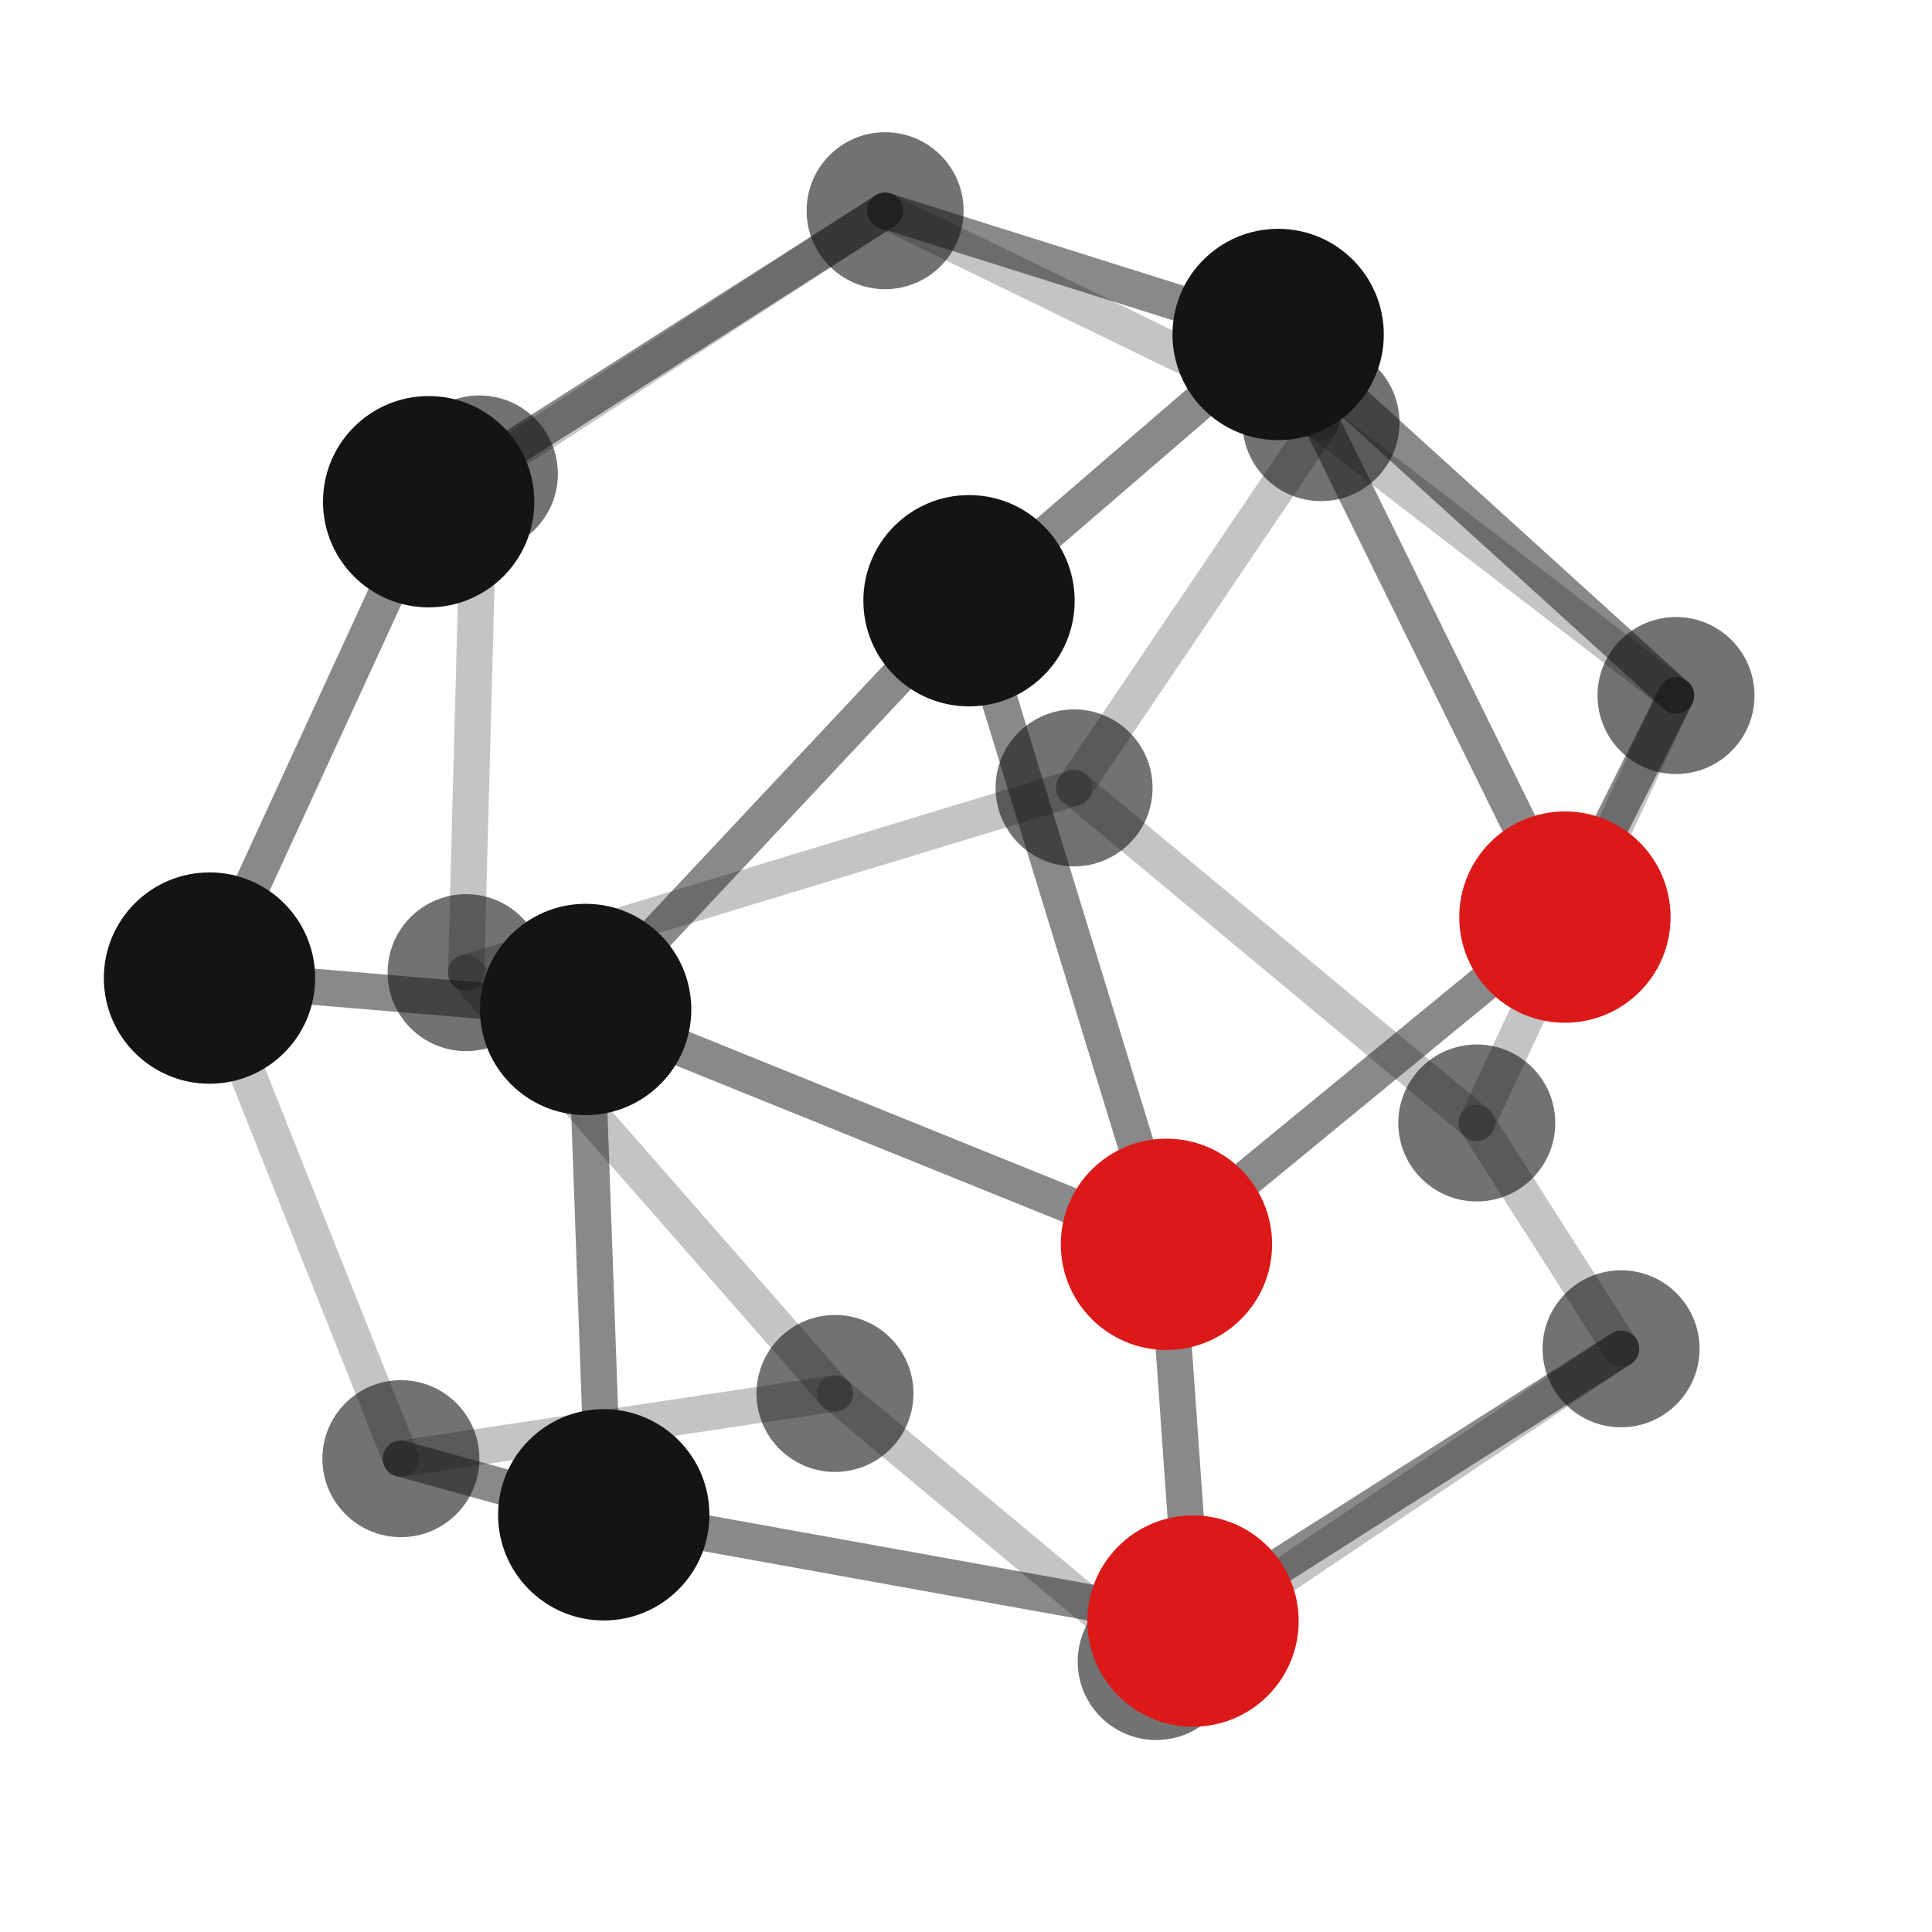
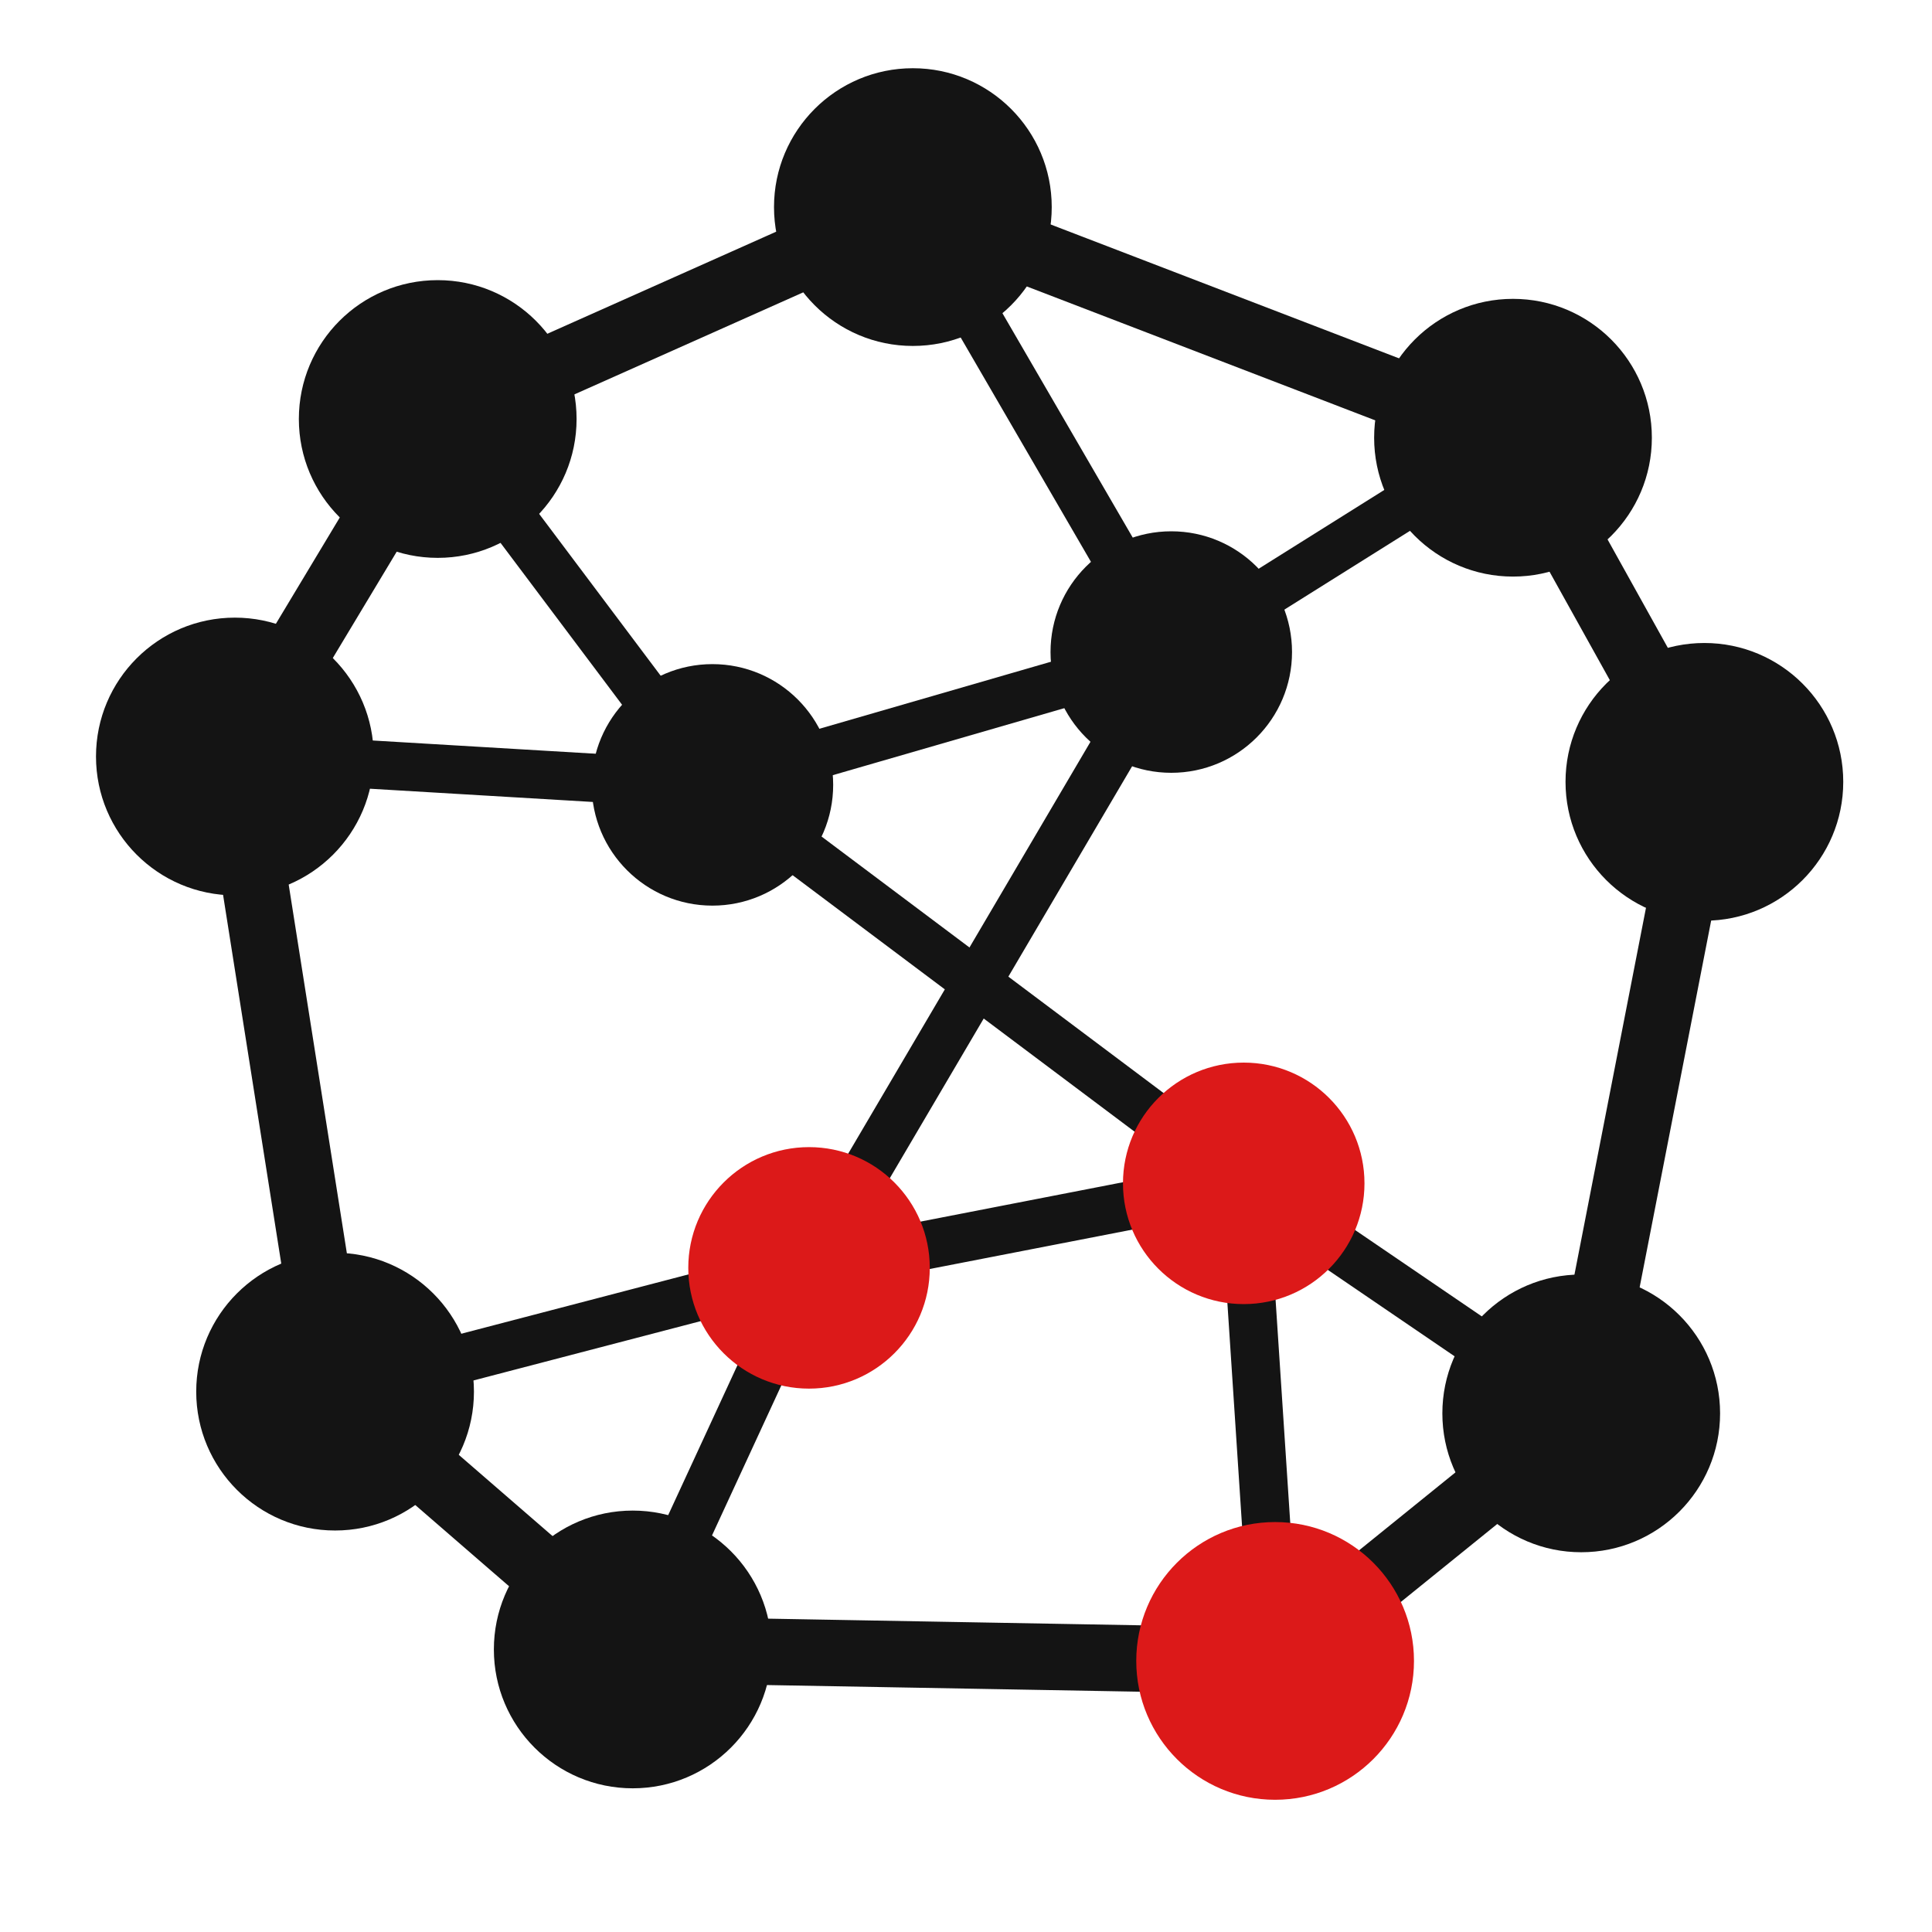
<svg xmlns="http://www.w3.org/2000/svg" viewBox="0 0 32 32">
-   <style>.l{stroke:#141414}.n{fill:#141414}@media (prefers-color-scheme:dark){.l{stroke:#e6e6e3}.n{fill:#e6e6e3}}</style>
-   <line class="l" x1="19.76" y1="26.85" x2="10.00" y2="25.09" stroke-opacity="0.5" stroke-width="0.6" stroke-linecap="round" />
-   <line class="l" x1="19.76" y1="26.85" x2="19.15" y2="27.52" stroke-opacity="0.5" stroke-width="0.6" stroke-linecap="round" />
-   <line class="l" x1="19.76" y1="26.85" x2="19.32" y2="20.61" stroke-opacity="0.5" stroke-width="0.6" stroke-linecap="round" />
-   <line class="l" x1="19.76" y1="26.85" x2="26.85" y2="22.34" stroke-opacity="0.5" stroke-width="0.6" stroke-linecap="round" />
-   <line class="l" x1="10.00" y1="25.09" x2="6.64" y2="24.16" stroke-opacity="0.5" stroke-width="0.6" stroke-linecap="round" />
-   <line class="l" x1="10.00" y1="25.09" x2="9.70" y2="16.72" stroke-opacity="0.5" stroke-width="0.6" stroke-linecap="round" />
-   <line class="l" x1="19.15" y1="27.52" x2="26.85" y2="22.34" stroke-opacity="0.25" stroke-width="0.6" stroke-linecap="round" />
-   <line class="l" x1="19.15" y1="27.52" x2="13.83" y2="23.08" stroke-opacity="0.25" stroke-width="0.6" stroke-linecap="round" />
-   <line class="l" x1="19.32" y1="20.61" x2="9.70" y2="16.72" stroke-opacity="0.5" stroke-width="0.6" stroke-linecap="round" />
-   <line class="l" x1="19.32" y1="20.61" x2="25.92" y2="15.19" stroke-opacity="0.5" stroke-width="0.6" stroke-linecap="round" />
-   <line class="l" x1="19.32" y1="20.61" x2="16.05" y2="9.95" stroke-opacity="0.5" stroke-width="0.6" stroke-linecap="round" />
-   <line class="l" x1="6.64" y1="24.16" x2="13.83" y2="23.08" stroke-opacity="0.25" stroke-width="0.6" stroke-linecap="round" />
-   <line class="l" x1="6.64" y1="24.16" x2="3.47" y2="16.20" stroke-opacity="0.25" stroke-width="0.6" stroke-linecap="round" />
-   <line class="l" x1="26.85" y1="22.34" x2="24.46" y2="18.60" stroke-opacity="0.25" stroke-width="0.6" stroke-linecap="round" />
-   <line class="l" x1="9.70" y1="16.72" x2="3.47" y2="16.20" stroke-opacity="0.5" stroke-width="0.6" stroke-linecap="round" />
-   <line class="l" x1="9.70" y1="16.72" x2="16.05" y2="9.95" stroke-opacity="0.5" stroke-width="0.6" stroke-linecap="round" />
-   <line class="l" x1="13.83" y1="23.08" x2="7.72" y2="16.11" stroke-opacity="0.25" stroke-width="0.6" stroke-linecap="round" />
-   <line class="l" x1="25.92" y1="15.19" x2="27.76" y2="11.52" stroke-opacity="0.5" stroke-width="0.6" stroke-linecap="round" />
-   <line class="l" x1="25.92" y1="15.19" x2="21.17" y2="5.54" stroke-opacity="0.5" stroke-width="0.6" stroke-linecap="round" />
-   <line class="l" x1="3.47" y1="16.20" x2="7.10" y2="8.31" stroke-opacity="0.5" stroke-width="0.6" stroke-linecap="round" />
-   <line class="l" x1="24.46" y1="18.60" x2="27.76" y2="11.52" stroke-opacity="0.25" stroke-width="0.6" stroke-linecap="round" />
-   <line class="l" x1="24.46" y1="18.60" x2="17.79" y2="13.05" stroke-opacity="0.25" stroke-width="0.6" stroke-linecap="round" />
-   <line class="l" x1="16.05" y1="9.95" x2="21.17" y2="5.54" stroke-opacity="0.5" stroke-width="0.6" stroke-linecap="round" />
-   <line class="l" x1="7.72" y1="16.11" x2="17.79" y2="13.05" stroke-opacity="0.25" stroke-width="0.6" stroke-linecap="round" />
-   <line class="l" x1="7.72" y1="16.11" x2="7.94" y2="7.85" stroke-opacity="0.25" stroke-width="0.6" stroke-linecap="round" />
-   <line class="l" x1="27.76" y1="11.52" x2="21.17" y2="5.54" stroke-opacity="0.5" stroke-width="0.6" stroke-linecap="round" />
-   <line class="l" x1="27.76" y1="11.52" x2="21.88" y2="7.00" stroke-opacity="0.25" stroke-width="0.6" stroke-linecap="round" />
-   <line class="l" x1="7.10" y1="8.31" x2="7.94" y2="7.85" stroke-opacity="0.25" stroke-width="0.6" stroke-linecap="round" />
-   <line class="l" x1="7.10" y1="8.31" x2="14.66" y2="3.49" stroke-opacity="0.5" stroke-width="0.6" stroke-linecap="round" />
-   <line class="l" x1="17.79" y1="13.05" x2="21.88" y2="7.00" stroke-opacity="0.25" stroke-width="0.6" stroke-linecap="round" />
-   <line class="l" x1="21.17" y1="5.54" x2="14.66" y2="3.49" stroke-opacity="0.5" stroke-width="0.6" stroke-linecap="round" />
-   <line class="l" x1="7.94" y1="7.85" x2="14.66" y2="3.49" stroke-opacity="0.25" stroke-width="0.6" stroke-linecap="round" />
-   <line class="l" x1="21.88" y1="7.00" x2="14.66" y2="3.49" stroke-opacity="0.25" stroke-width="0.6" stroke-linecap="round" />
-   <circle class="n" cx="17.79" cy="13.05" r="1.30" fill-opacity="0.6" />
-   <circle class="n" cx="13.83" cy="23.08" r="1.30" fill-opacity="0.6" />
-   <circle class="n" cx="7.72" cy="16.11" r="1.30" fill-opacity="0.6" />
-   <circle class="n" cx="24.46" cy="18.60" r="1.30" fill-opacity="0.6" />
-   <circle class="n" cx="21.88" cy="7.00" r="1.30" fill-opacity="0.6" />
-   <circle class="n" cx="7.94" cy="7.85" r="1.30" fill-opacity="0.6" />
-   <circle class="n" cx="19.15" cy="27.52" r="1.30" fill-opacity="0.6" />
-   <circle class="n" cx="6.64" cy="24.16" r="1.30" fill-opacity="0.6" />
-   <circle class="n" cx="26.85" cy="22.34" r="1.30" fill-opacity="0.6" />
-   <circle class="n" cx="14.66" cy="3.49" r="1.30" fill-opacity="0.6" />
-   <circle class="n" cx="27.76" cy="11.52" r="1.30" fill-opacity="0.6" />
-   <circle class="n" cx="3.47" cy="16.20" r="1.75" fill-opacity="1" />
-   <circle class="n" cx="7.10" cy="8.31" r="1.75" fill-opacity="1" />
-   <circle class="n" cx="21.17" cy="5.54" r="1.75" fill-opacity="1" />
-   <circle cx="19.76" cy="26.85" r="1.75" fill="#dc1919" fill-opacity="1" />
-   <circle class="n" cx="10.00" cy="25.09" r="1.75" fill-opacity="1" />
-   <circle cx="25.92" cy="15.19" r="1.75" fill="#dc1919" fill-opacity="1" />
-   <circle class="n" cx="9.70" cy="16.72" r="1.75" fill-opacity="1" />
-   <circle class="n" cx="16.05" cy="9.95" r="1.75" fill-opacity="1" />
-   <circle cx="19.32" cy="20.61" r="1.75" fill="#dc1919" fill-opacity="1" />
+   <style>.l{stroke:#141414}.n{fill:#141414}@media (prefers-color-scheme:dark){.l{stroke:#e8e8e5}.n{fill:#e8e8e5}}</style>
+   <line class="l" x1="15.12" y1="3.43" x2="25.06" y2="7.25" stroke-width="1.1" stroke-linecap="round" />
+   <line class="l" x1="15.12" y1="3.43" x2="7.25" y2="6.94" stroke-width="1.1" stroke-linecap="round" />
+   <line class="l" x1="15.12" y1="3.43" x2="19.40" y2="10.80" stroke-width="0.8" stroke-linecap="round" />
+   <line class="l" x1="25.06" y1="7.25" x2="28.23" y2="12.95" stroke-width="1.1" stroke-linecap="round" />
+   <line class="l" x1="25.06" y1="7.25" x2="19.40" y2="10.80" stroke-width="0.8" stroke-linecap="round" />
+   <line class="l" x1="28.23" y1="12.95" x2="26.19" y2="23.41" stroke-width="1.1" stroke-linecap="round" />
+   <line class="l" x1="26.19" y1="23.41" x2="21.12" y2="27.51" stroke-width="1.1" stroke-linecap="round" />
+   <line class="l" x1="26.19" y1="23.41" x2="20.60" y2="19.60" stroke-width="0.8" stroke-linecap="round" />
+   <line class="l" x1="21.12" y1="27.51" x2="10.48" y2="27.32" stroke-width="1.1" stroke-linecap="round" />
+   <line class="l" x1="21.12" y1="27.51" x2="20.60" y2="19.60" stroke-width="0.8" stroke-linecap="round" />
+   <line class="l" x1="10.48" y1="27.32" x2="5.55" y2="23.05" stroke-width="1.1" stroke-linecap="round" />
+   <line class="l" x1="10.48" y1="27.32" x2="13.40" y2="21.00" stroke-width="0.8" stroke-linecap="round" />
+   <line class="l" x1="5.55" y1="23.05" x2="3.89" y2="12.53" stroke-width="1.1" stroke-linecap="round" />
+   <line class="l" x1="5.55" y1="23.05" x2="13.40" y2="21.00" stroke-width="0.8" stroke-linecap="round" />
+   <line class="l" x1="3.89" y1="12.53" x2="7.25" y2="6.94" stroke-width="1.1" stroke-linecap="round" />
+   <line class="l" x1="3.89" y1="12.53" x2="11.80" y2="13.00" stroke-width="0.8" stroke-linecap="round" />
+   <line class="l" x1="7.25" y1="6.94" x2="11.80" y2="13.00" stroke-width="0.8" stroke-linecap="round" />
+   <line class="l" x1="11.80" y1="13.00" x2="19.40" y2="10.80" stroke-width="0.8" stroke-linecap="round" />
+   <line class="l" x1="11.80" y1="13.00" x2="20.60" y2="19.60" stroke-width="0.8" stroke-linecap="round" />
+   <line class="l" x1="19.40" y1="10.80" x2="13.40" y2="21.00" stroke-width="0.8" stroke-linecap="round" />
+   <line class="l" x1="20.60" y1="19.60" x2="13.40" y2="21.00" stroke-width="0.8" stroke-linecap="round" />
+   <circle class="n" cx="15.12" cy="3.43" r="2.3" />
+   <circle class="n" cx="25.06" cy="7.25" r="2.3" />
+   <circle class="n" cx="28.23" cy="12.95" r="2.3" />
+   <circle class="n" cx="26.19" cy="23.41" r="2.3" />
+   <circle cx="21.12" cy="27.51" r="2.3" fill="#dc1919" />
+   <circle class="n" cx="10.48" cy="27.32" r="2.3" />
+   <circle class="n" cx="5.55" cy="23.05" r="2.3" />
+   <circle class="n" cx="3.89" cy="12.53" r="2.3" />
+   <circle class="n" cx="7.25" cy="6.94" r="2.3" />
+   <circle class="n" cx="11.80" cy="13.00" r="2.0" />
+   <circle class="n" cx="19.40" cy="10.80" r="2.0" />
+   <circle cx="20.60" cy="19.60" r="2.0" fill="#dc1919" />
+   <circle cx="13.40" cy="21.00" r="2.0" fill="#dc1919" />
</svg>
